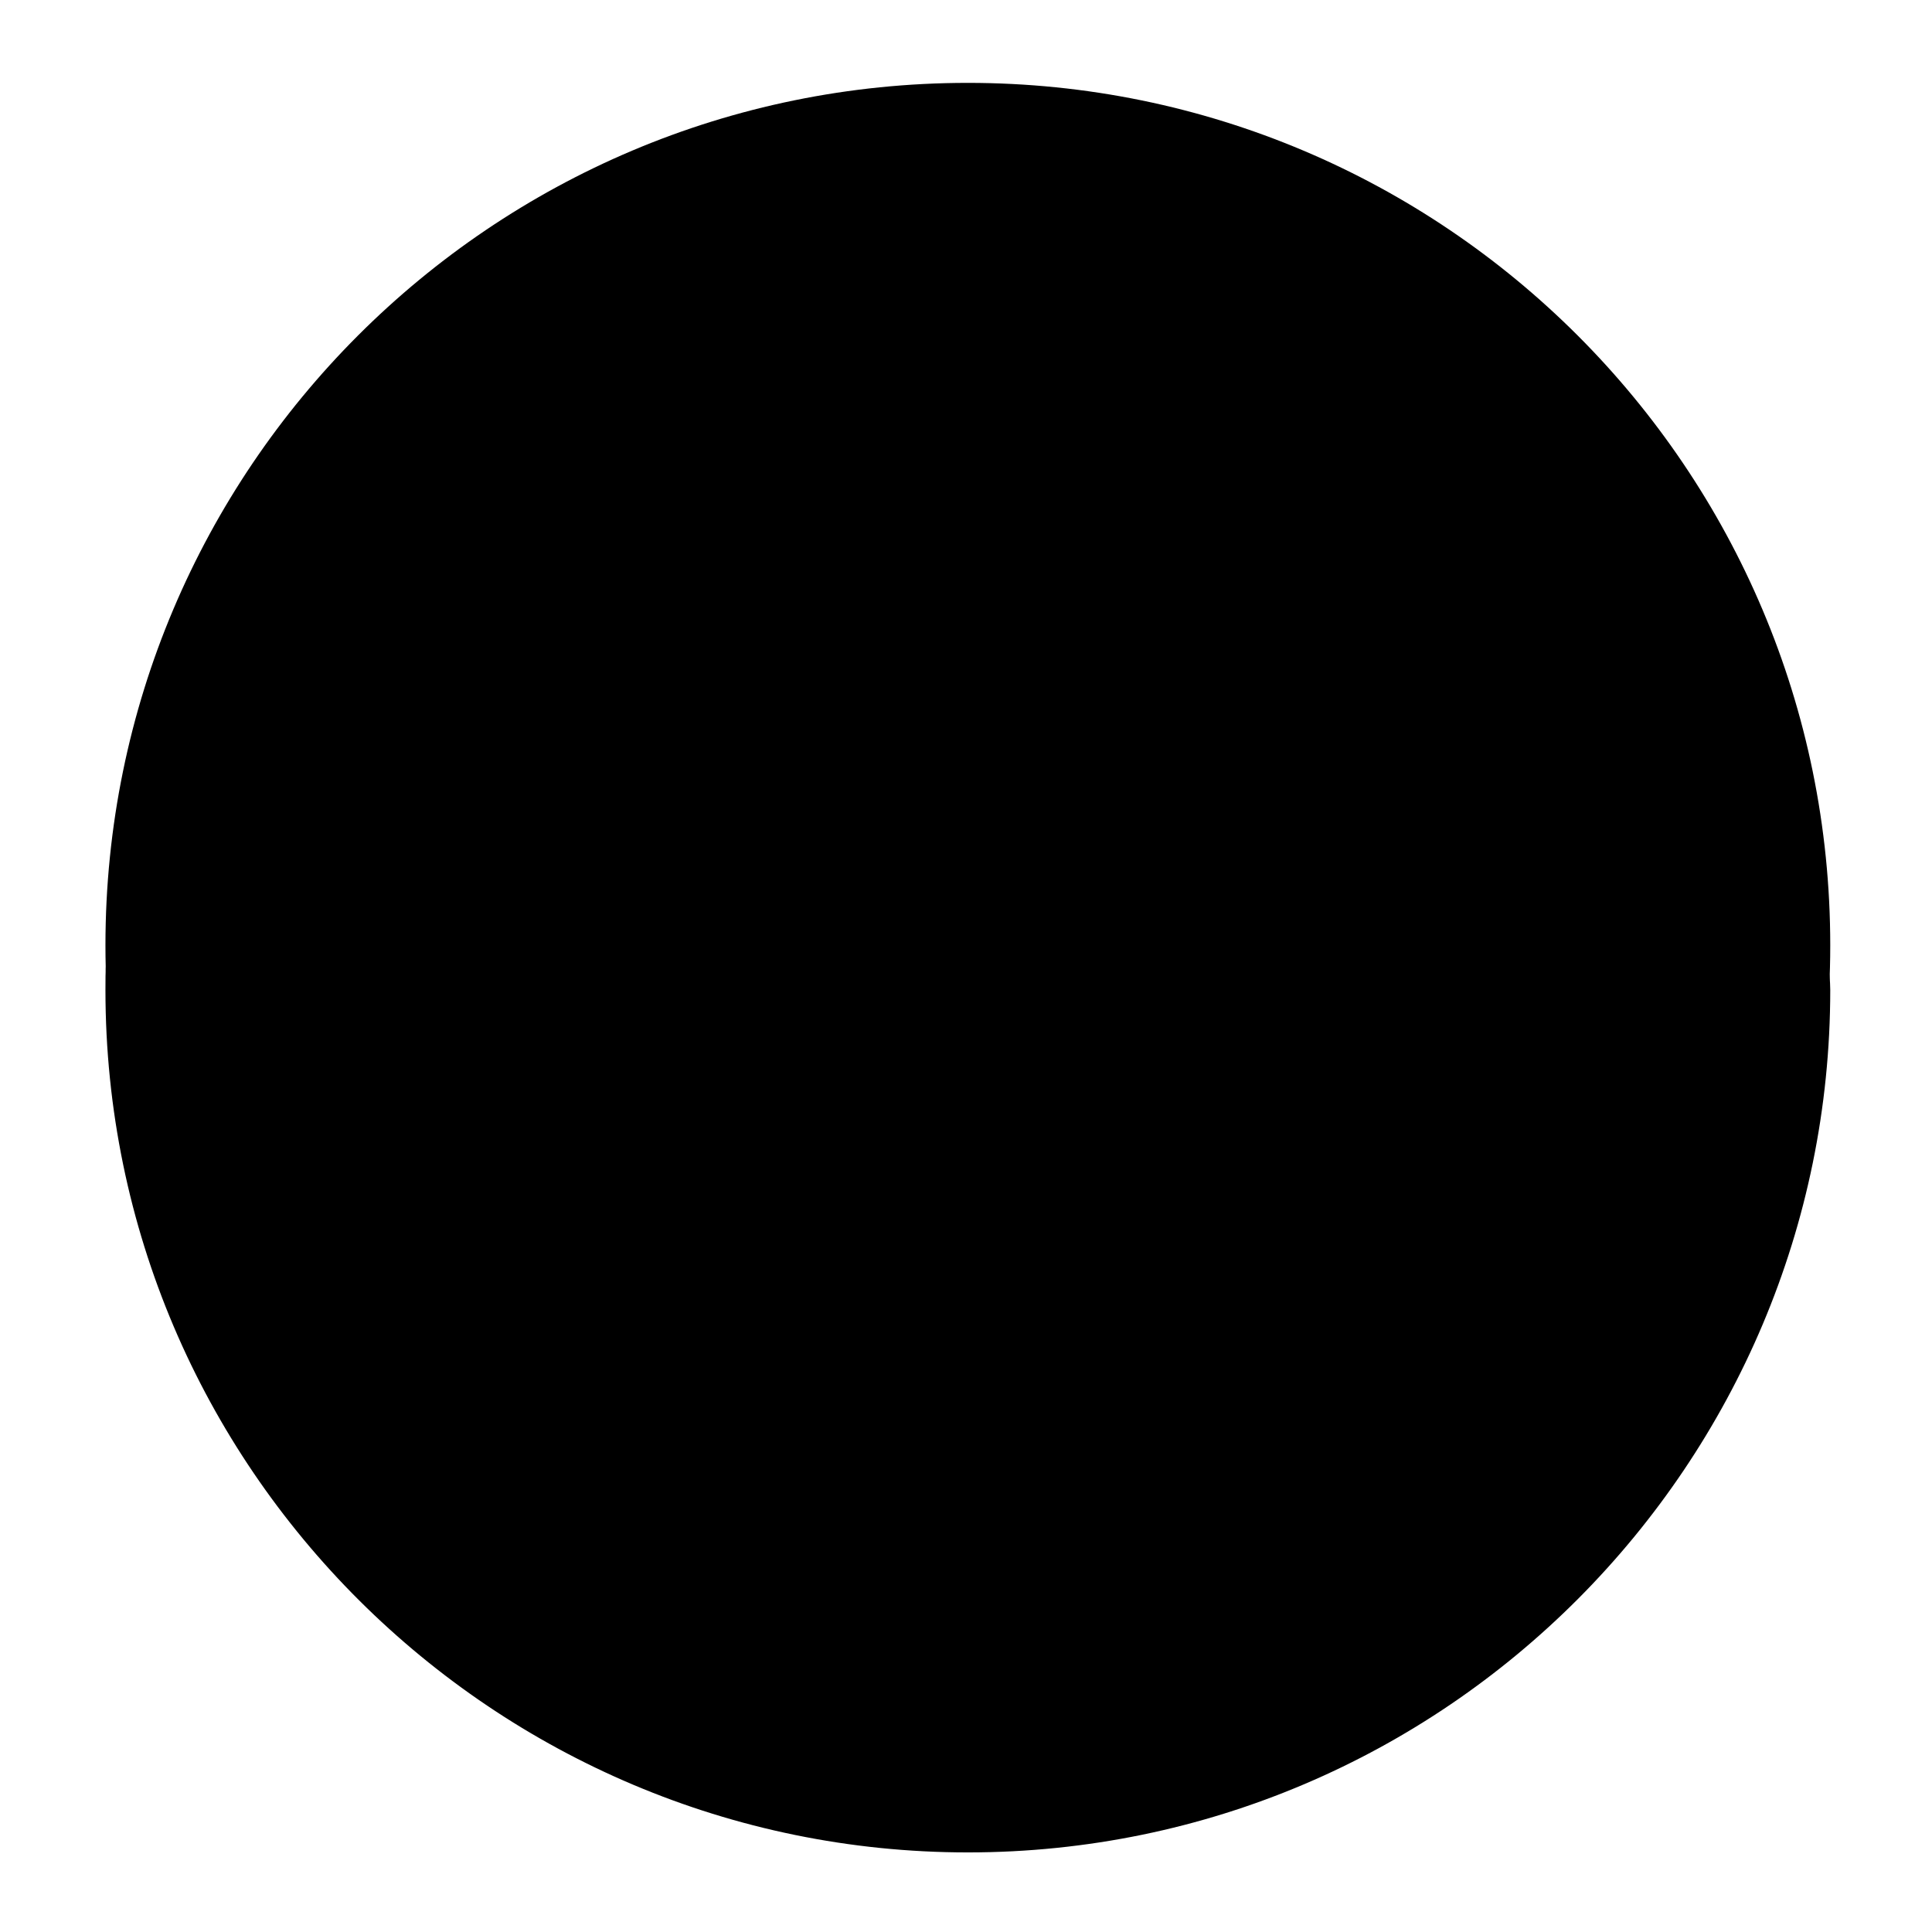
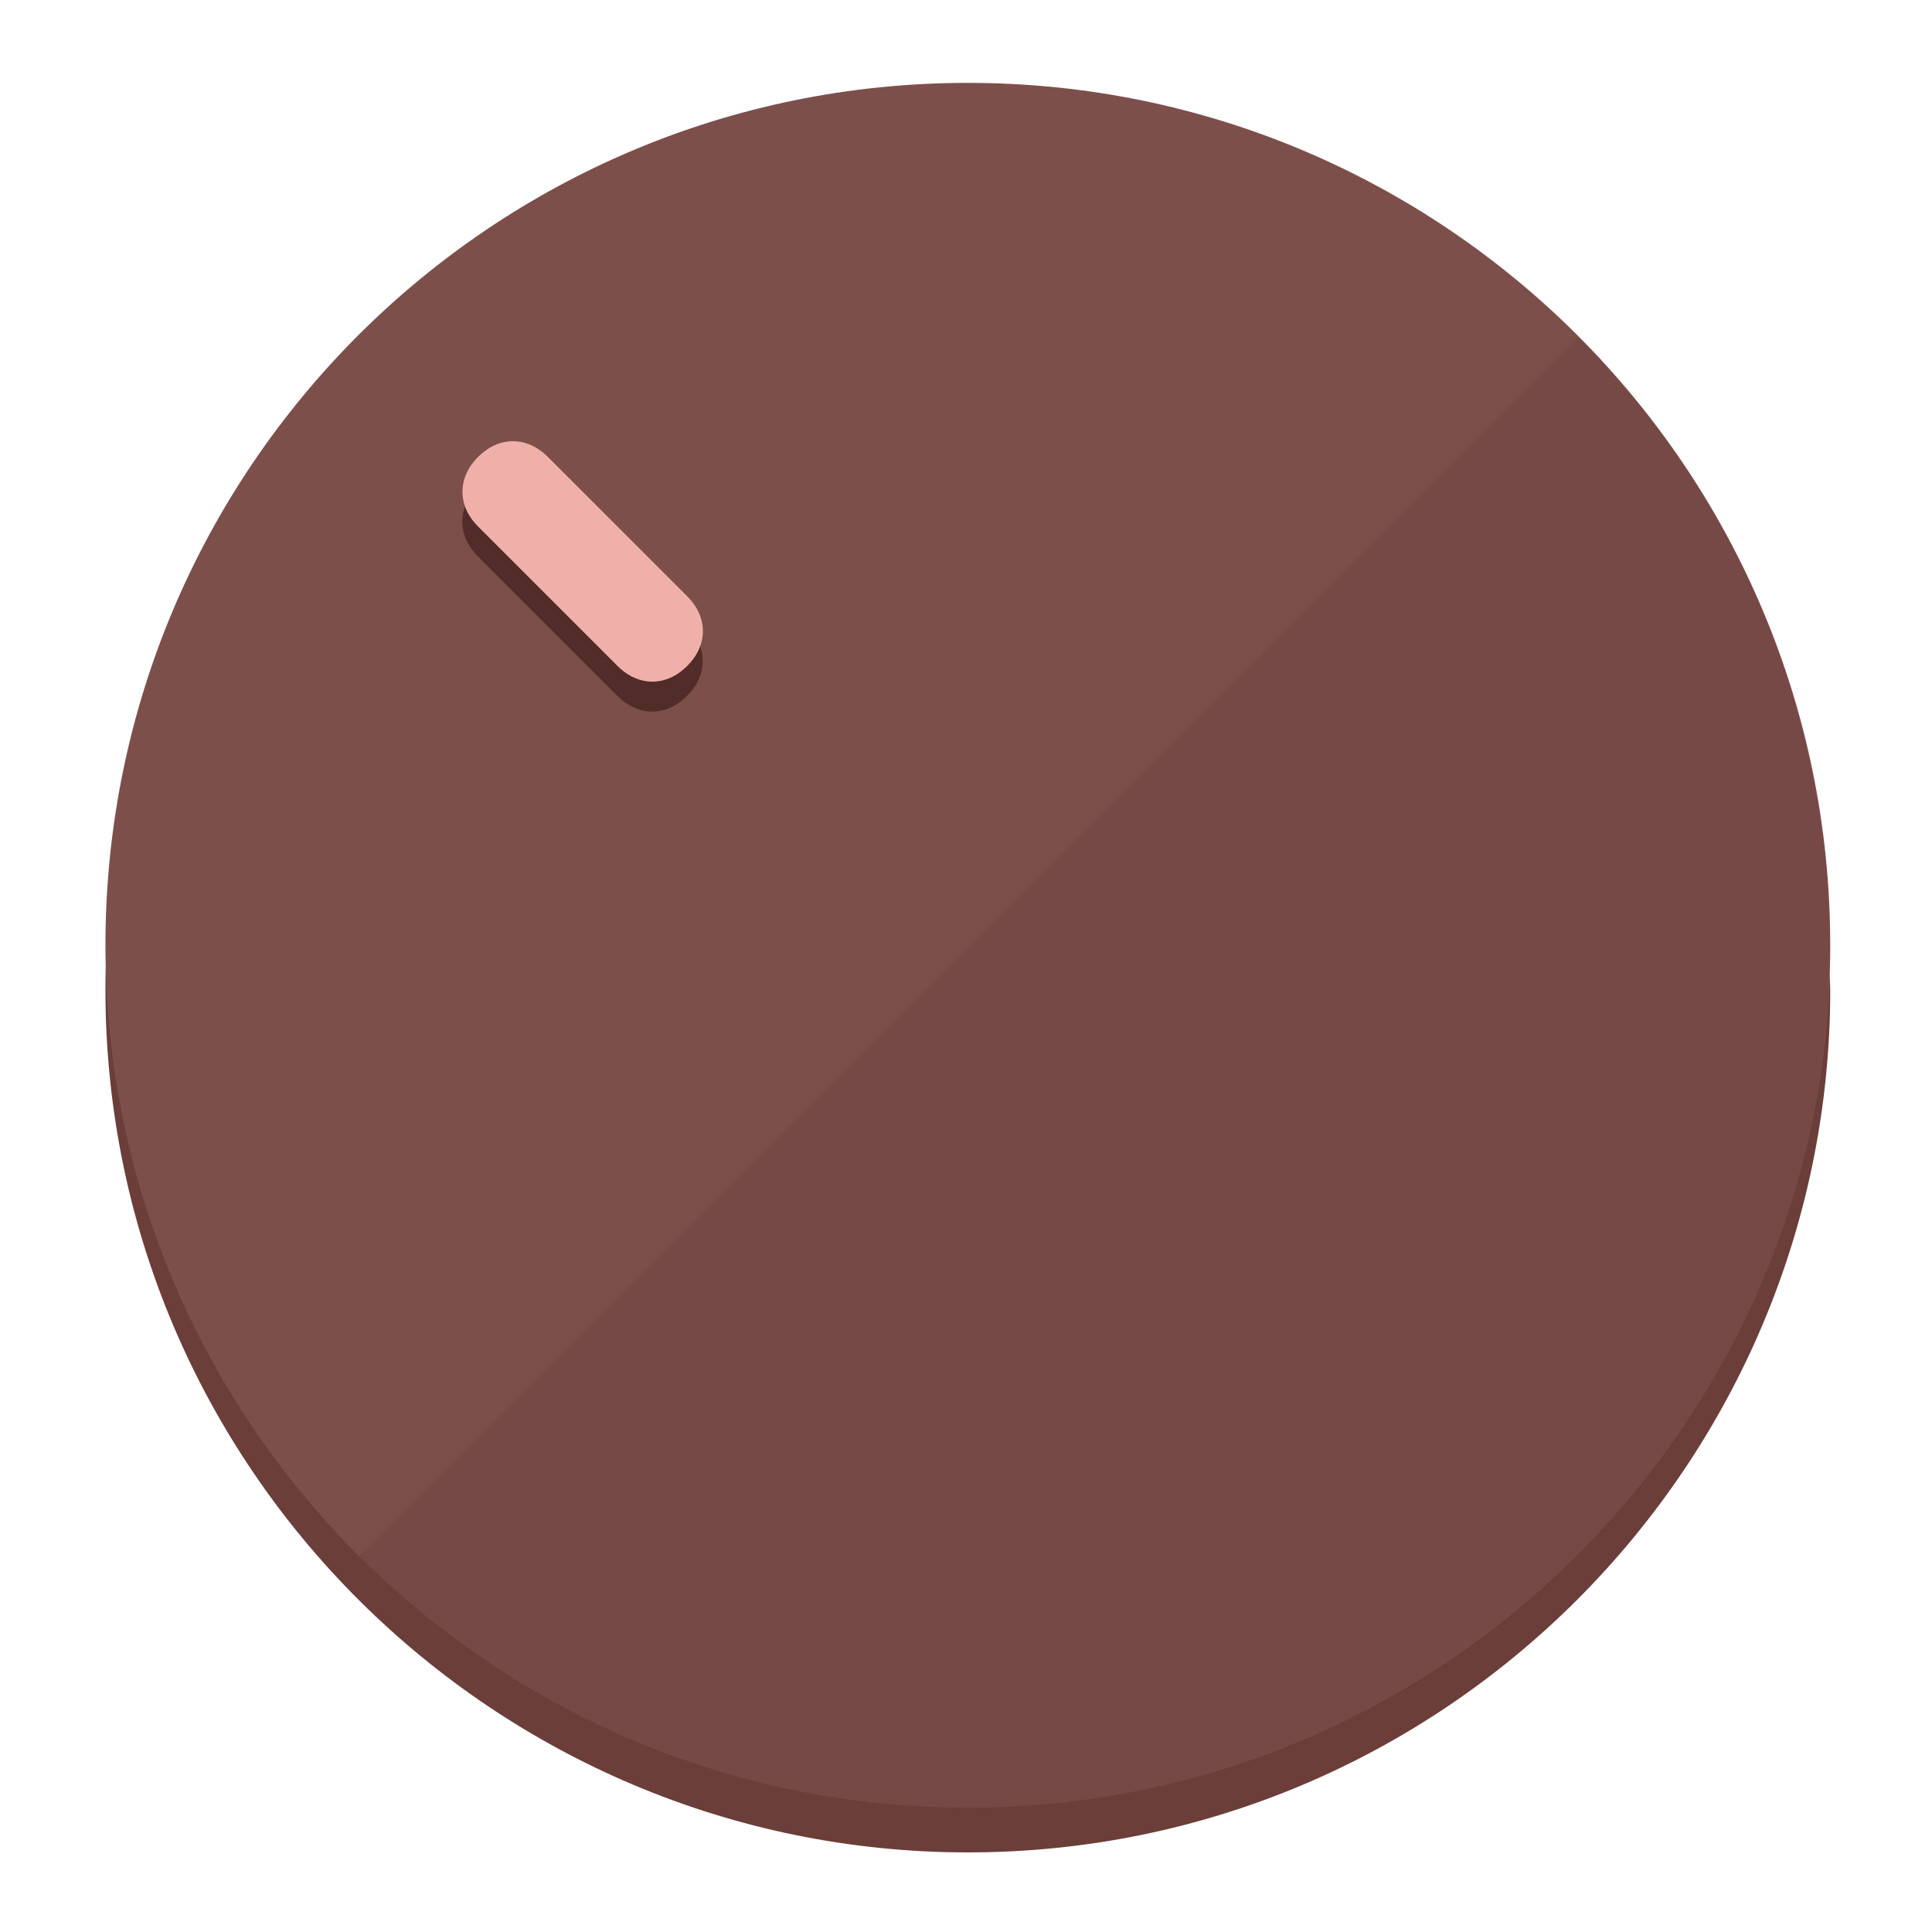
<svg xmlns="http://www.w3.org/2000/svg" height="120px" width="120px" version="1.1" id="Layer_1" viewBox="0 0 496.8 496.8" xml:space="preserve">
  <defs id="defs23" />
  <g id="g3158">
-     <path style="display:inline;fill:#;fill-opacity:1;stroke-width:1.584" d="m 248.875,445.92 c 116.582,0 212.89,-91.238 220.493,-205.286 0,5.069 1.267,8.87 1.267,13.939 0,121.651 -98.842,221.76 -221.76,221.76 -121.651,0 -221.76,-98.842 -221.76,-221.76 0,-5.069 0,-8.87 1.267,-13.939 7.603,114.048 103.91,205.286 220.493,205.286 z" id="path8" />
-     <circle style="display:inline;fill:#;fill-opacity:1;stroke-width:1.584" cx="248.875" cy="243.071" r="221.76" id="circle12" />
-     <path style="display:inline;fill:#;fill-opacity:0.154;stroke-width:1.587" d="m 405.744,86.606 c 86.308,86.308 86.308,227.193 0,313.5 -86.308,86.308 -227.193,86.308 -313.5,0" id="path14" />
+     <path style="display:inline;fill:#6B3E3A;fill-opacity:1;stroke-width:1.584" d="m 248.875,445.92 c 116.582,0 212.89,-91.238 220.493,-205.286 0,5.069 1.267,8.87 1.267,13.939 0,121.651 -98.842,221.76 -221.76,221.76 -121.651,0 -221.76,-98.842 -221.76,-221.76 0,-5.069 0,-8.87 1.267,-13.939 7.603,114.048 103.91,205.286 220.493,205.286 z" id="path8" />
+     <circle style="display:inline;fill:#7D4F4B;fill-opacity:1;stroke-width:1.584" cx="248.875" cy="243.071" r="221.76" id="circle12" />
+     <path style="display:inline;fill:#522C29;fill-opacity:0.154;stroke-width:1.587" d="m 405.744,86.606 c 86.308,86.308 86.308,227.193 0,313.5 -86.308,86.308 -227.193,86.308 -313.5,0" id="path14" />
  </g>
  <g id="g3198">
    <circle style="display:none;fill:#000000;fill-opacity:0;stroke-width:1.584" cx="3.454" cy="347.932" r="221.76" id="circle12-3" transform="rotate(-45)" />
-     <path style="display:inline;fill:#;fill-opacity:1;stroke-width:1.584" d="m 176.674,161.024 c 5.376,5.376 5.376,12.545 -1e-5,17.921 v 0 c -5.376,5.376 -12.545,5.376 -17.921,0 L 122.911,143.103 c -5.376,-5.376 -5.376,-12.545 10e-6,-17.921 v 0 c 5.376,-5.376 12.545,-5.376 17.921,0 z" id="path3789" />
-     <path style="display:inline;fill:#;stroke-width:1.584" d="m 176.711,153.328 c 5.376,5.376 5.376,12.545 -1e-5,17.921 v 0 c -5.376,5.376 -12.545,5.376 -17.921,0 l -35.842,-35.842 c -5.376,-5.376 -5.376,-12.545 0,-17.921 v 0 c 5.376,-5.376 12.545,-5.376 17.921,0 z" id="path915" />
+     <path style="display:inline;fill:#522C29;fill-opacity:1;stroke-width:1.584" d="m 176.674,161.024 c 5.376,5.376 5.376,12.545 -1e-5,17.921 v 0 c -5.376,5.376 -12.545,5.376 -17.921,0 L 122.911,143.103 c -5.376,-5.376 -5.376,-12.545 10e-6,-17.921 v 0 c 5.376,-5.376 12.545,-5.376 17.921,0 z" id="path3789" />
+     <path style="display:inline;fill:#F0B0AA;stroke-width:1.584" d="m 176.711,153.328 c 5.376,5.376 5.376,12.545 -1e-5,17.921 v 0 c -5.376,5.376 -12.545,5.376 -17.921,0 l -35.842,-35.842 c -5.376,-5.376 -5.376,-12.545 0,-17.921 v 0 c 5.376,-5.376 12.545,-5.376 17.921,0 z" id="path915" />
  </g>
</svg>
